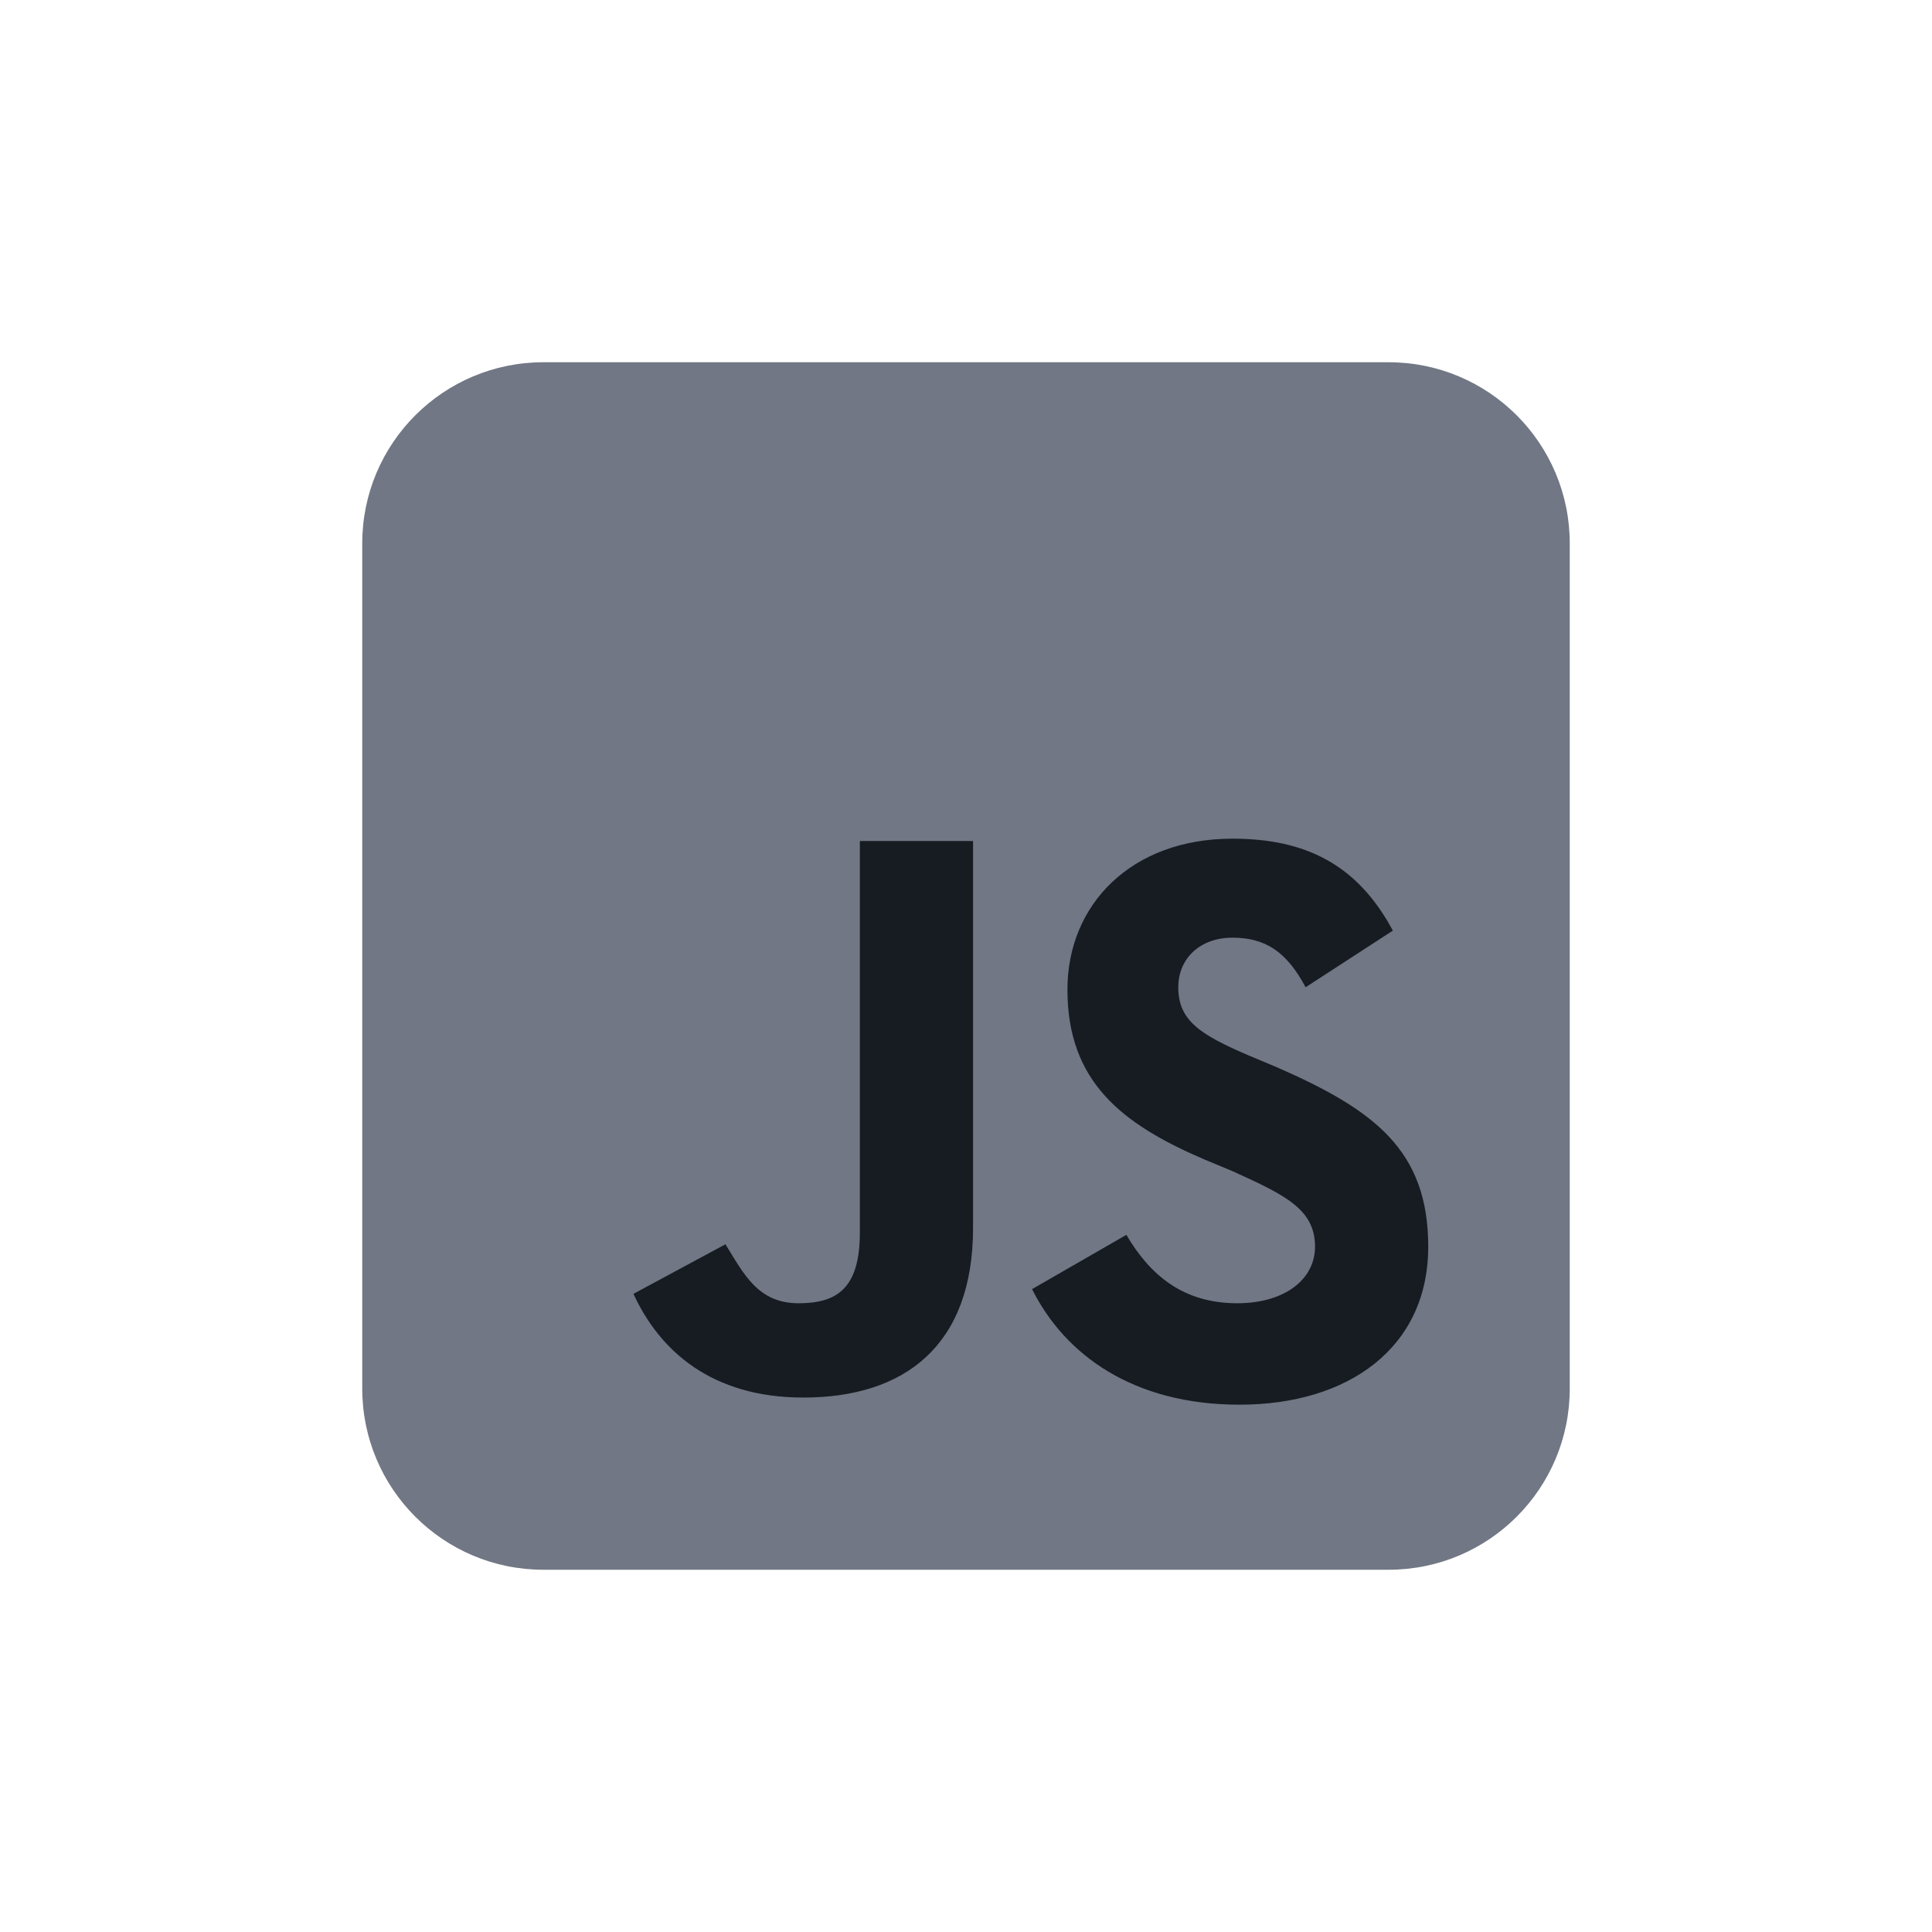
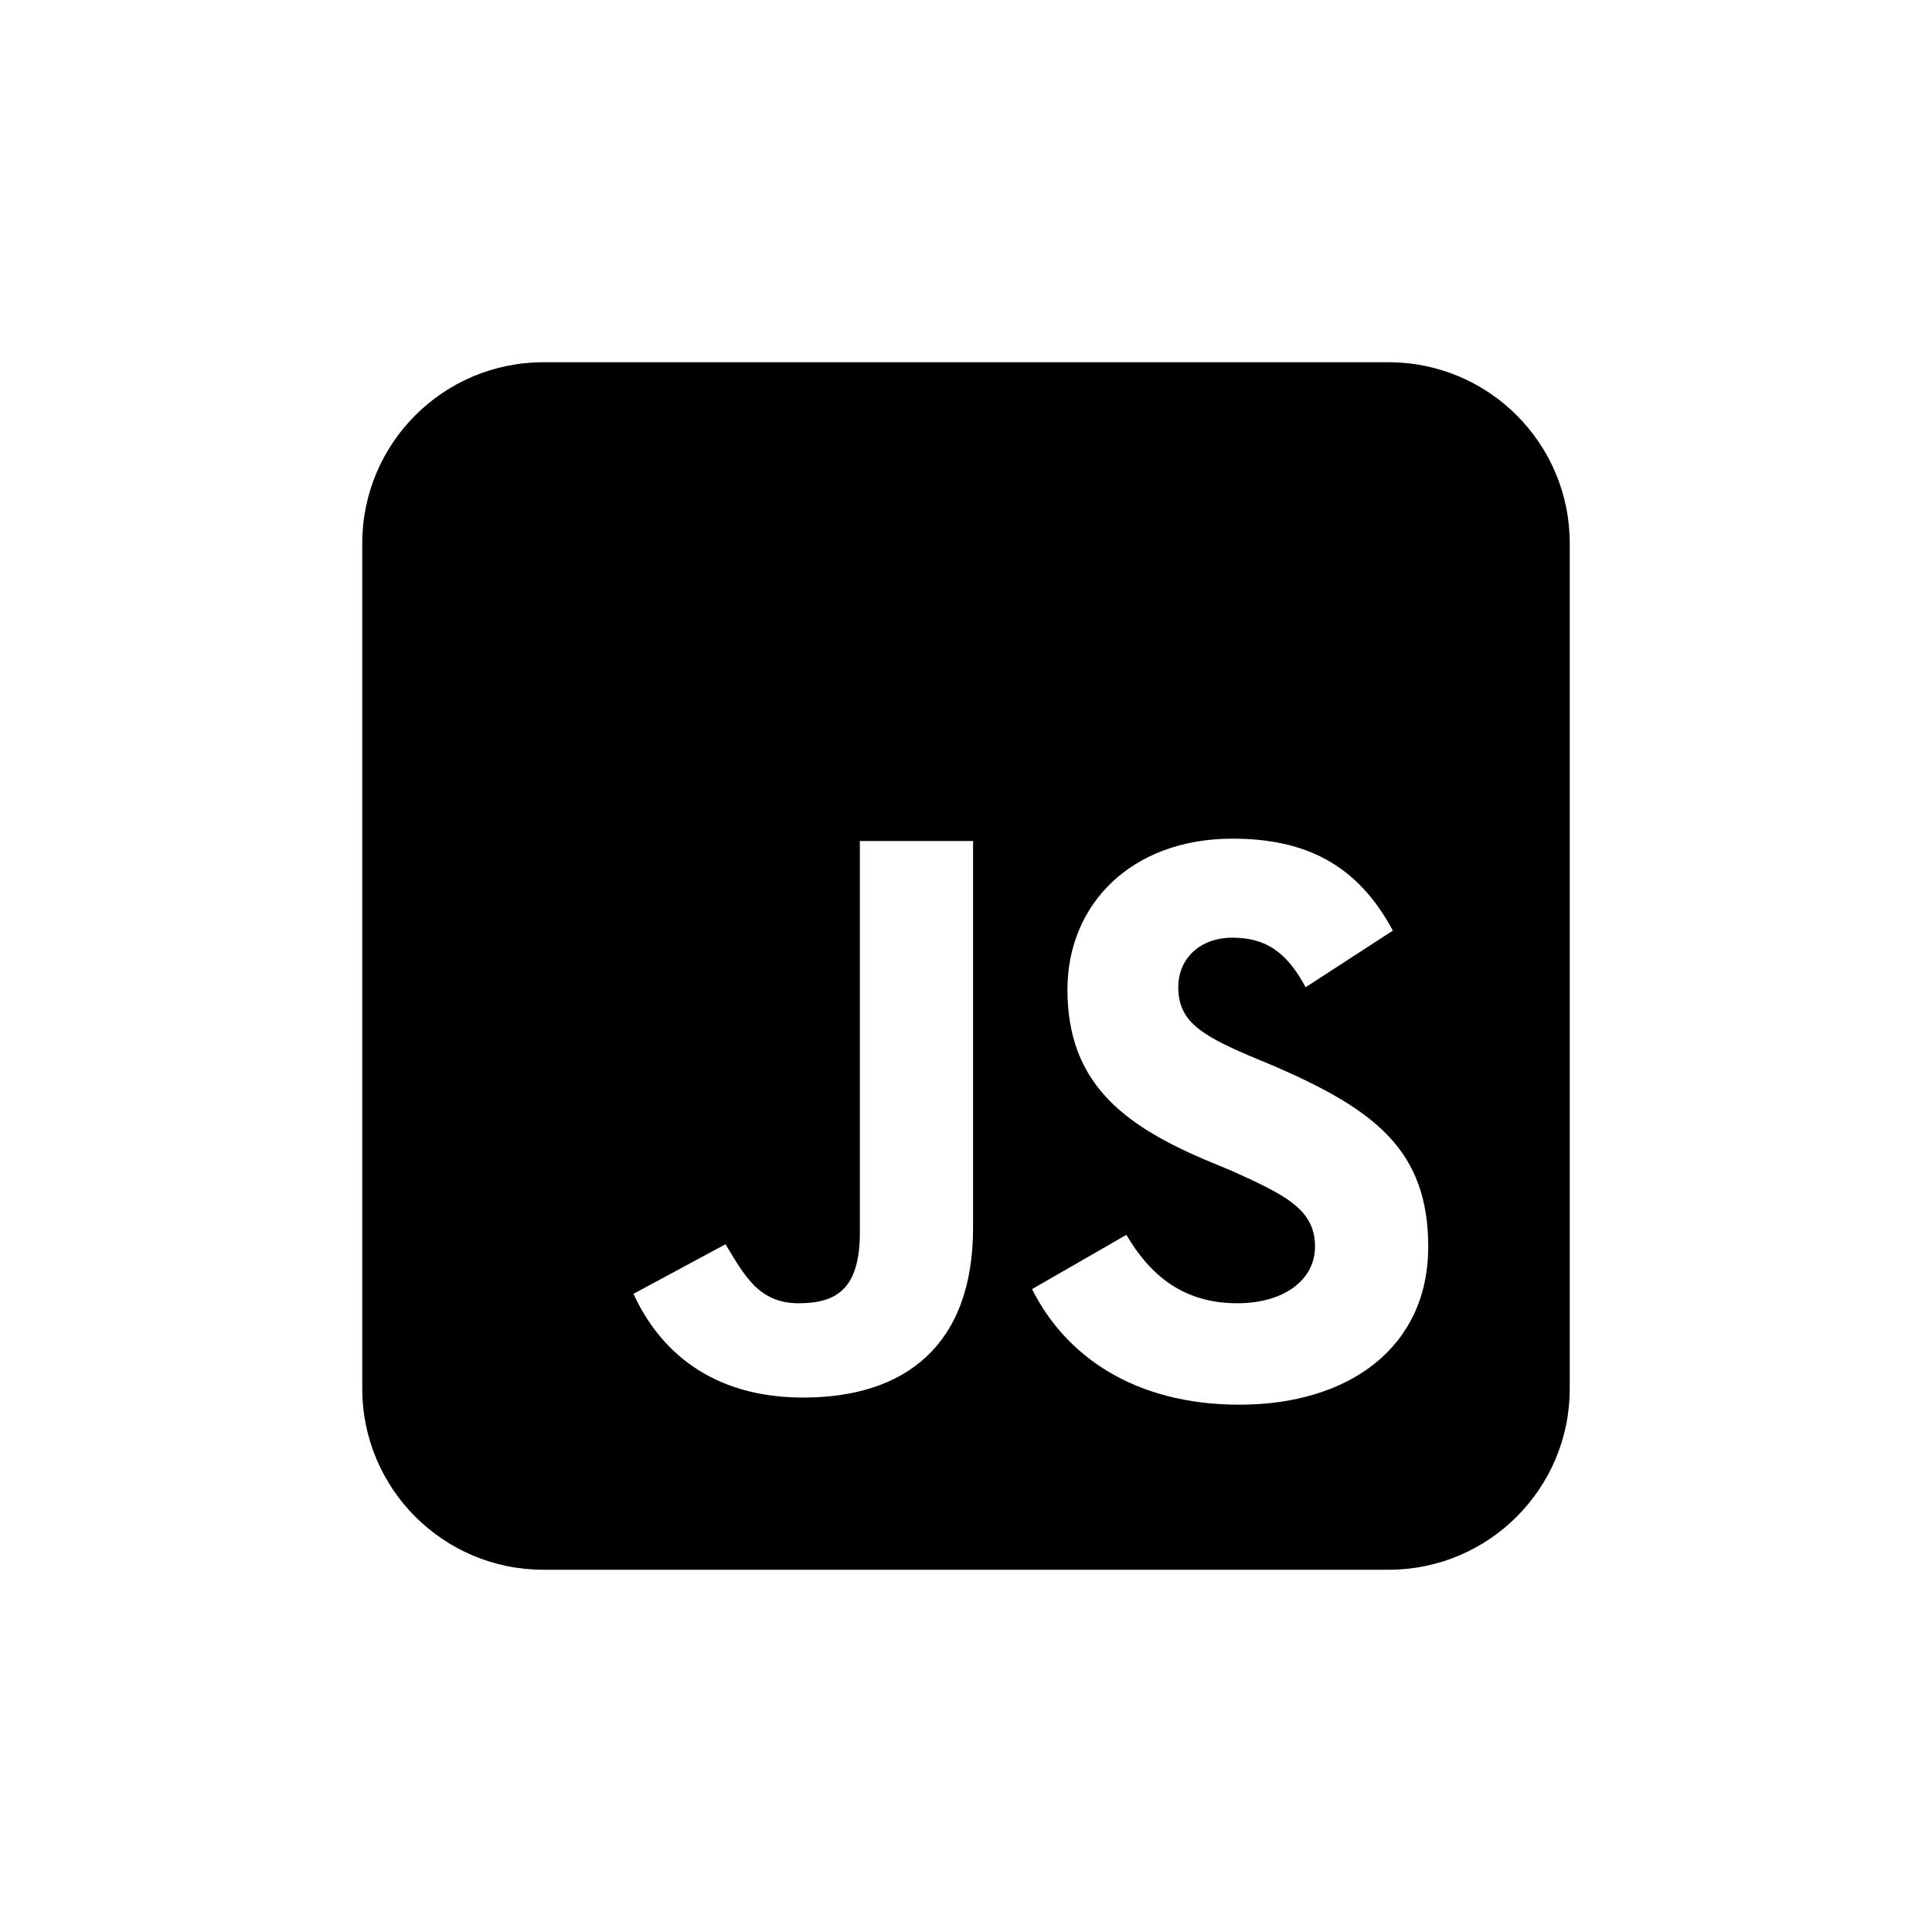
<svg xmlns="http://www.w3.org/2000/svg" width="32" height="32" viewBox="0 0 32 32" fill="none">
-   <path d="M23 6H9C7.343 6 6 7.343 6 9V23C6 24.657 7.343 26 9 26H23C24.657 26 26 24.657 26 23V9C26 7.343 24.657 6 23 6Z" fill="#717784" />
-   <path d="M18.656 20.453C19.047 21.117 19.594 21.586 20.492 21.586C21.273 21.586 21.781 21.195 21.781 20.648C21.781 20.023 21.273 19.789 20.414 19.398L19.945 19.203C18.578 18.617 17.68 17.914 17.68 16.391C17.68 14.984 18.734 13.891 20.414 13.891C21.625 13.891 22.484 14.32 23.07 15.414L21.625 16.352C21.312 15.766 20.961 15.531 20.414 15.531C19.867 15.531 19.516 15.883 19.516 16.352C19.516 16.898 19.867 17.133 20.688 17.484L21.156 17.68C22.758 18.383 23.656 19.047 23.656 20.648C23.656 22.328 22.328 23.266 20.531 23.266C18.773 23.266 17.641 22.445 17.094 21.352L18.656 20.453ZM12.016 20.609C12.328 21.117 12.562 21.586 13.227 21.586C13.852 21.586 14.242 21.352 14.242 20.414V13.93H16.117V20.336C16.117 22.289 14.984 23.148 13.305 23.148C11.781 23.148 10.922 22.367 10.492 21.43L12.016 20.609Z" fill="#171C23" />
+   <path d="M23 6C24.657 6 26 7.343 26 9V23C26 24.657 24.657 26 23 26H9C7.343 26 6 24.657 6 23V9C6 7.343 7.343 6 9 6H23ZM20.414 13.891C18.734 13.891 17.68 14.984 17.68 16.391C17.68 17.914 18.578 18.617 19.945 19.203L20.414 19.398C21.273 19.789 21.781 20.023 21.781 20.648C21.781 21.195 21.273 21.586 20.492 21.586C19.594 21.586 19.047 21.117 18.656 20.453L17.094 21.352C17.641 22.445 18.773 23.266 20.531 23.266C22.328 23.266 23.656 22.328 23.656 20.648C23.656 19.047 22.758 18.383 21.156 17.68L20.688 17.484C19.867 17.133 19.516 16.898 19.516 16.352C19.516 15.883 19.867 15.531 20.414 15.531C20.961 15.531 21.312 15.766 21.625 16.352L23.07 15.414C22.484 14.32 21.625 13.891 20.414 13.891ZM14.242 13.93V20.414C14.242 21.352 13.852 21.586 13.227 21.586C12.562 21.586 12.328 21.117 12.016 20.609L10.492 21.43C10.922 22.367 11.781 23.148 13.305 23.148C14.984 23.148 16.117 22.289 16.117 20.336V13.93H14.242Z" fill="currentColor" />
</svg>
